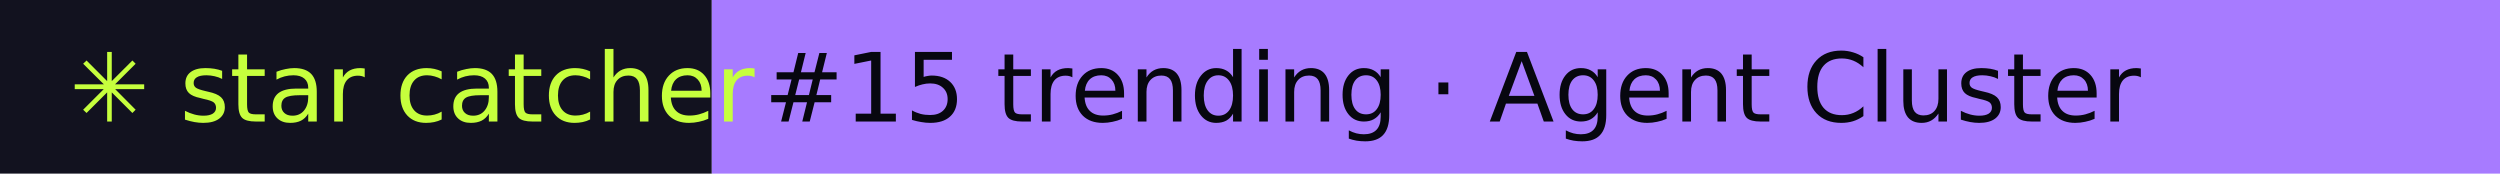
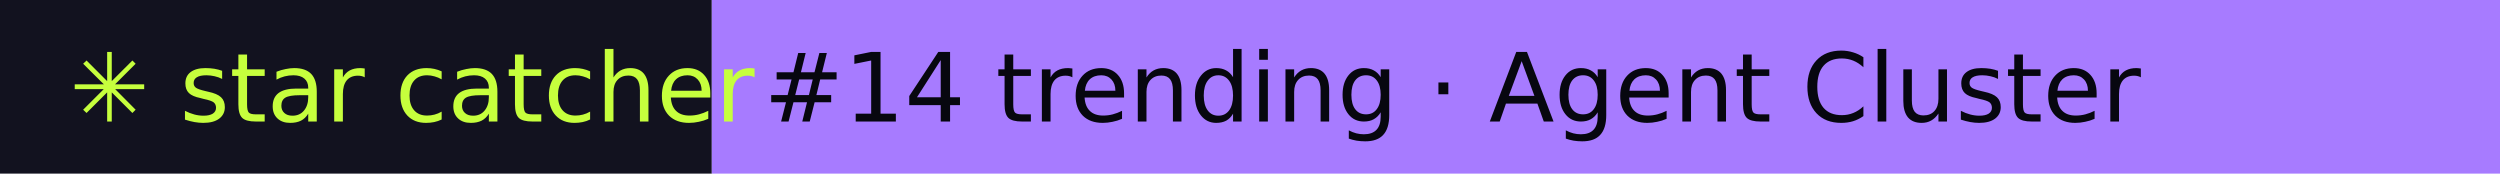
- <svg xmlns="http://www.w3.org/2000/svg" width="288" height="20" role="img" aria-label="star catcher: #15 trending · Agent Cluster">
+ <svg xmlns="http://www.w3.org/2000/svg" width="288" height="20" role="img" aria-label="star catcher: #14 trending · Agent Cluster">
  <rect width="82" height="20" fill="#12121F" />
  <rect x="82" width="206" height="20" fill="#A77BFF" />
  <g font-family="Verdana,DejaVu Sans,sans-serif" font-size="11">
    <text x="8" y="14" fill="#C6FF3D">✳ star catcher</text>
-     <text x="88" y="14" fill="#07070F">#15 trending · Agent Cluster</text>
+     <text x="88" y="14" fill="#07070F">#14 trending · Agent Cluster</text>
  </g>
</svg>
